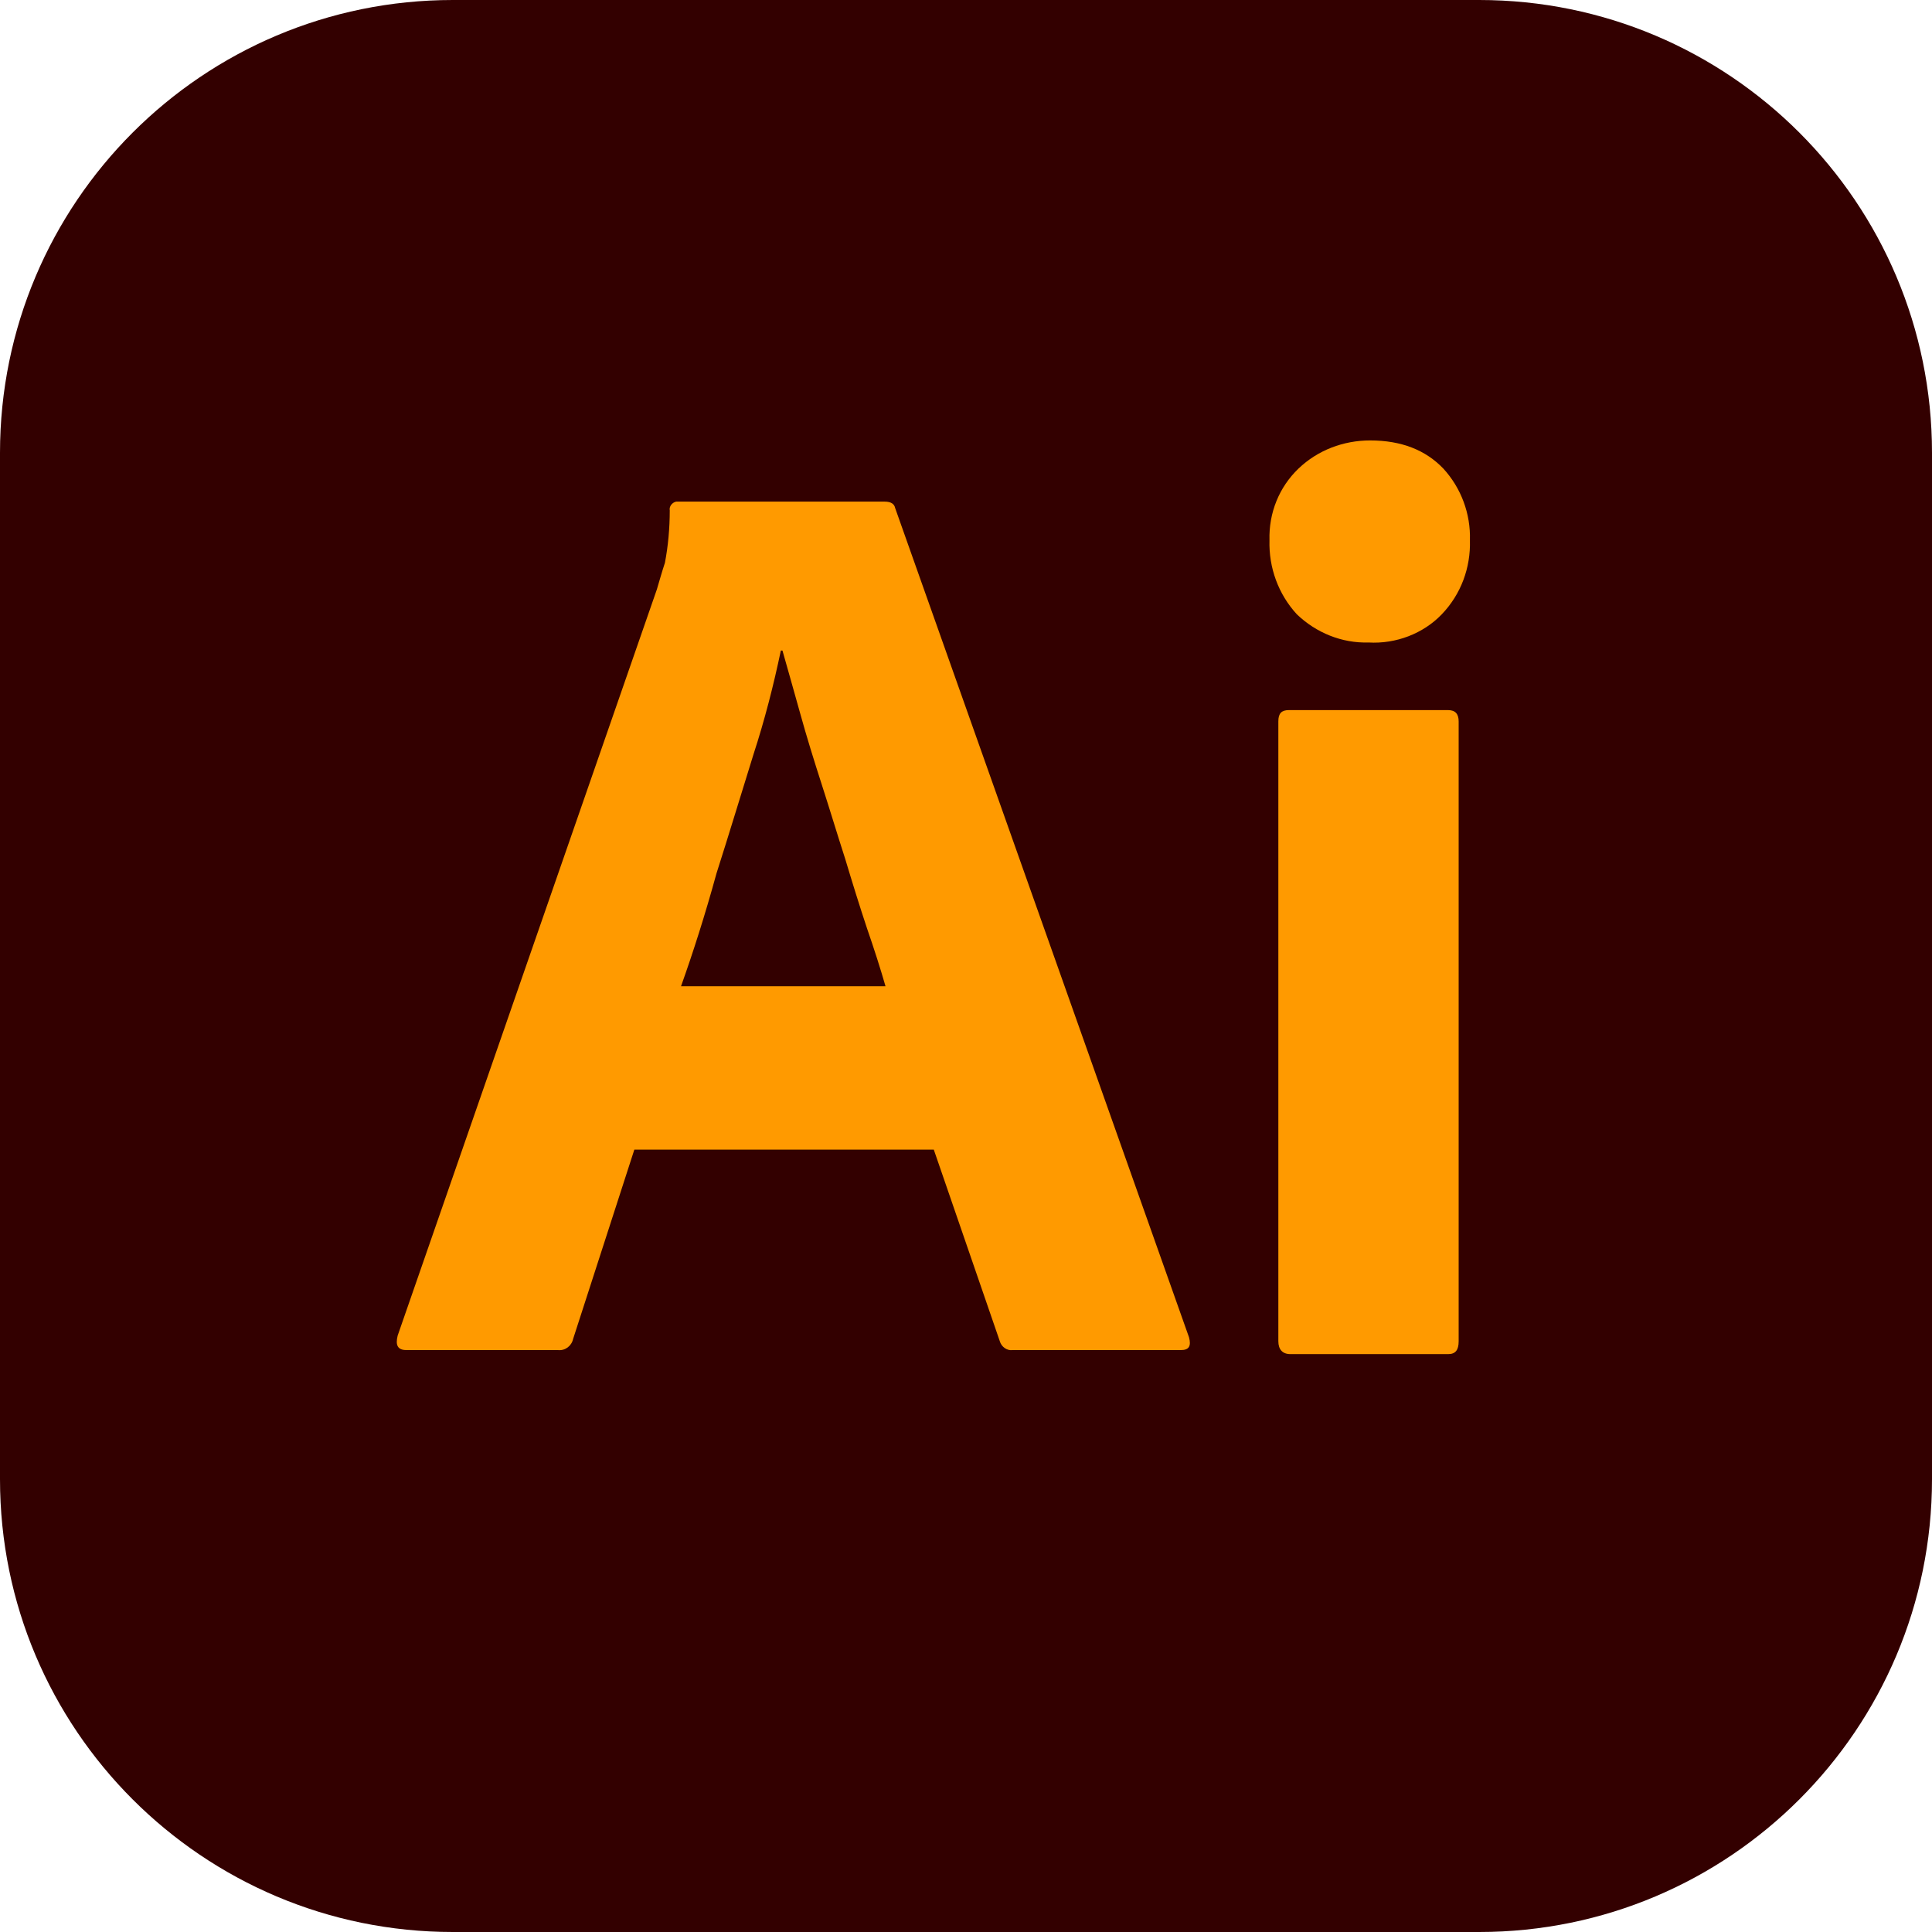
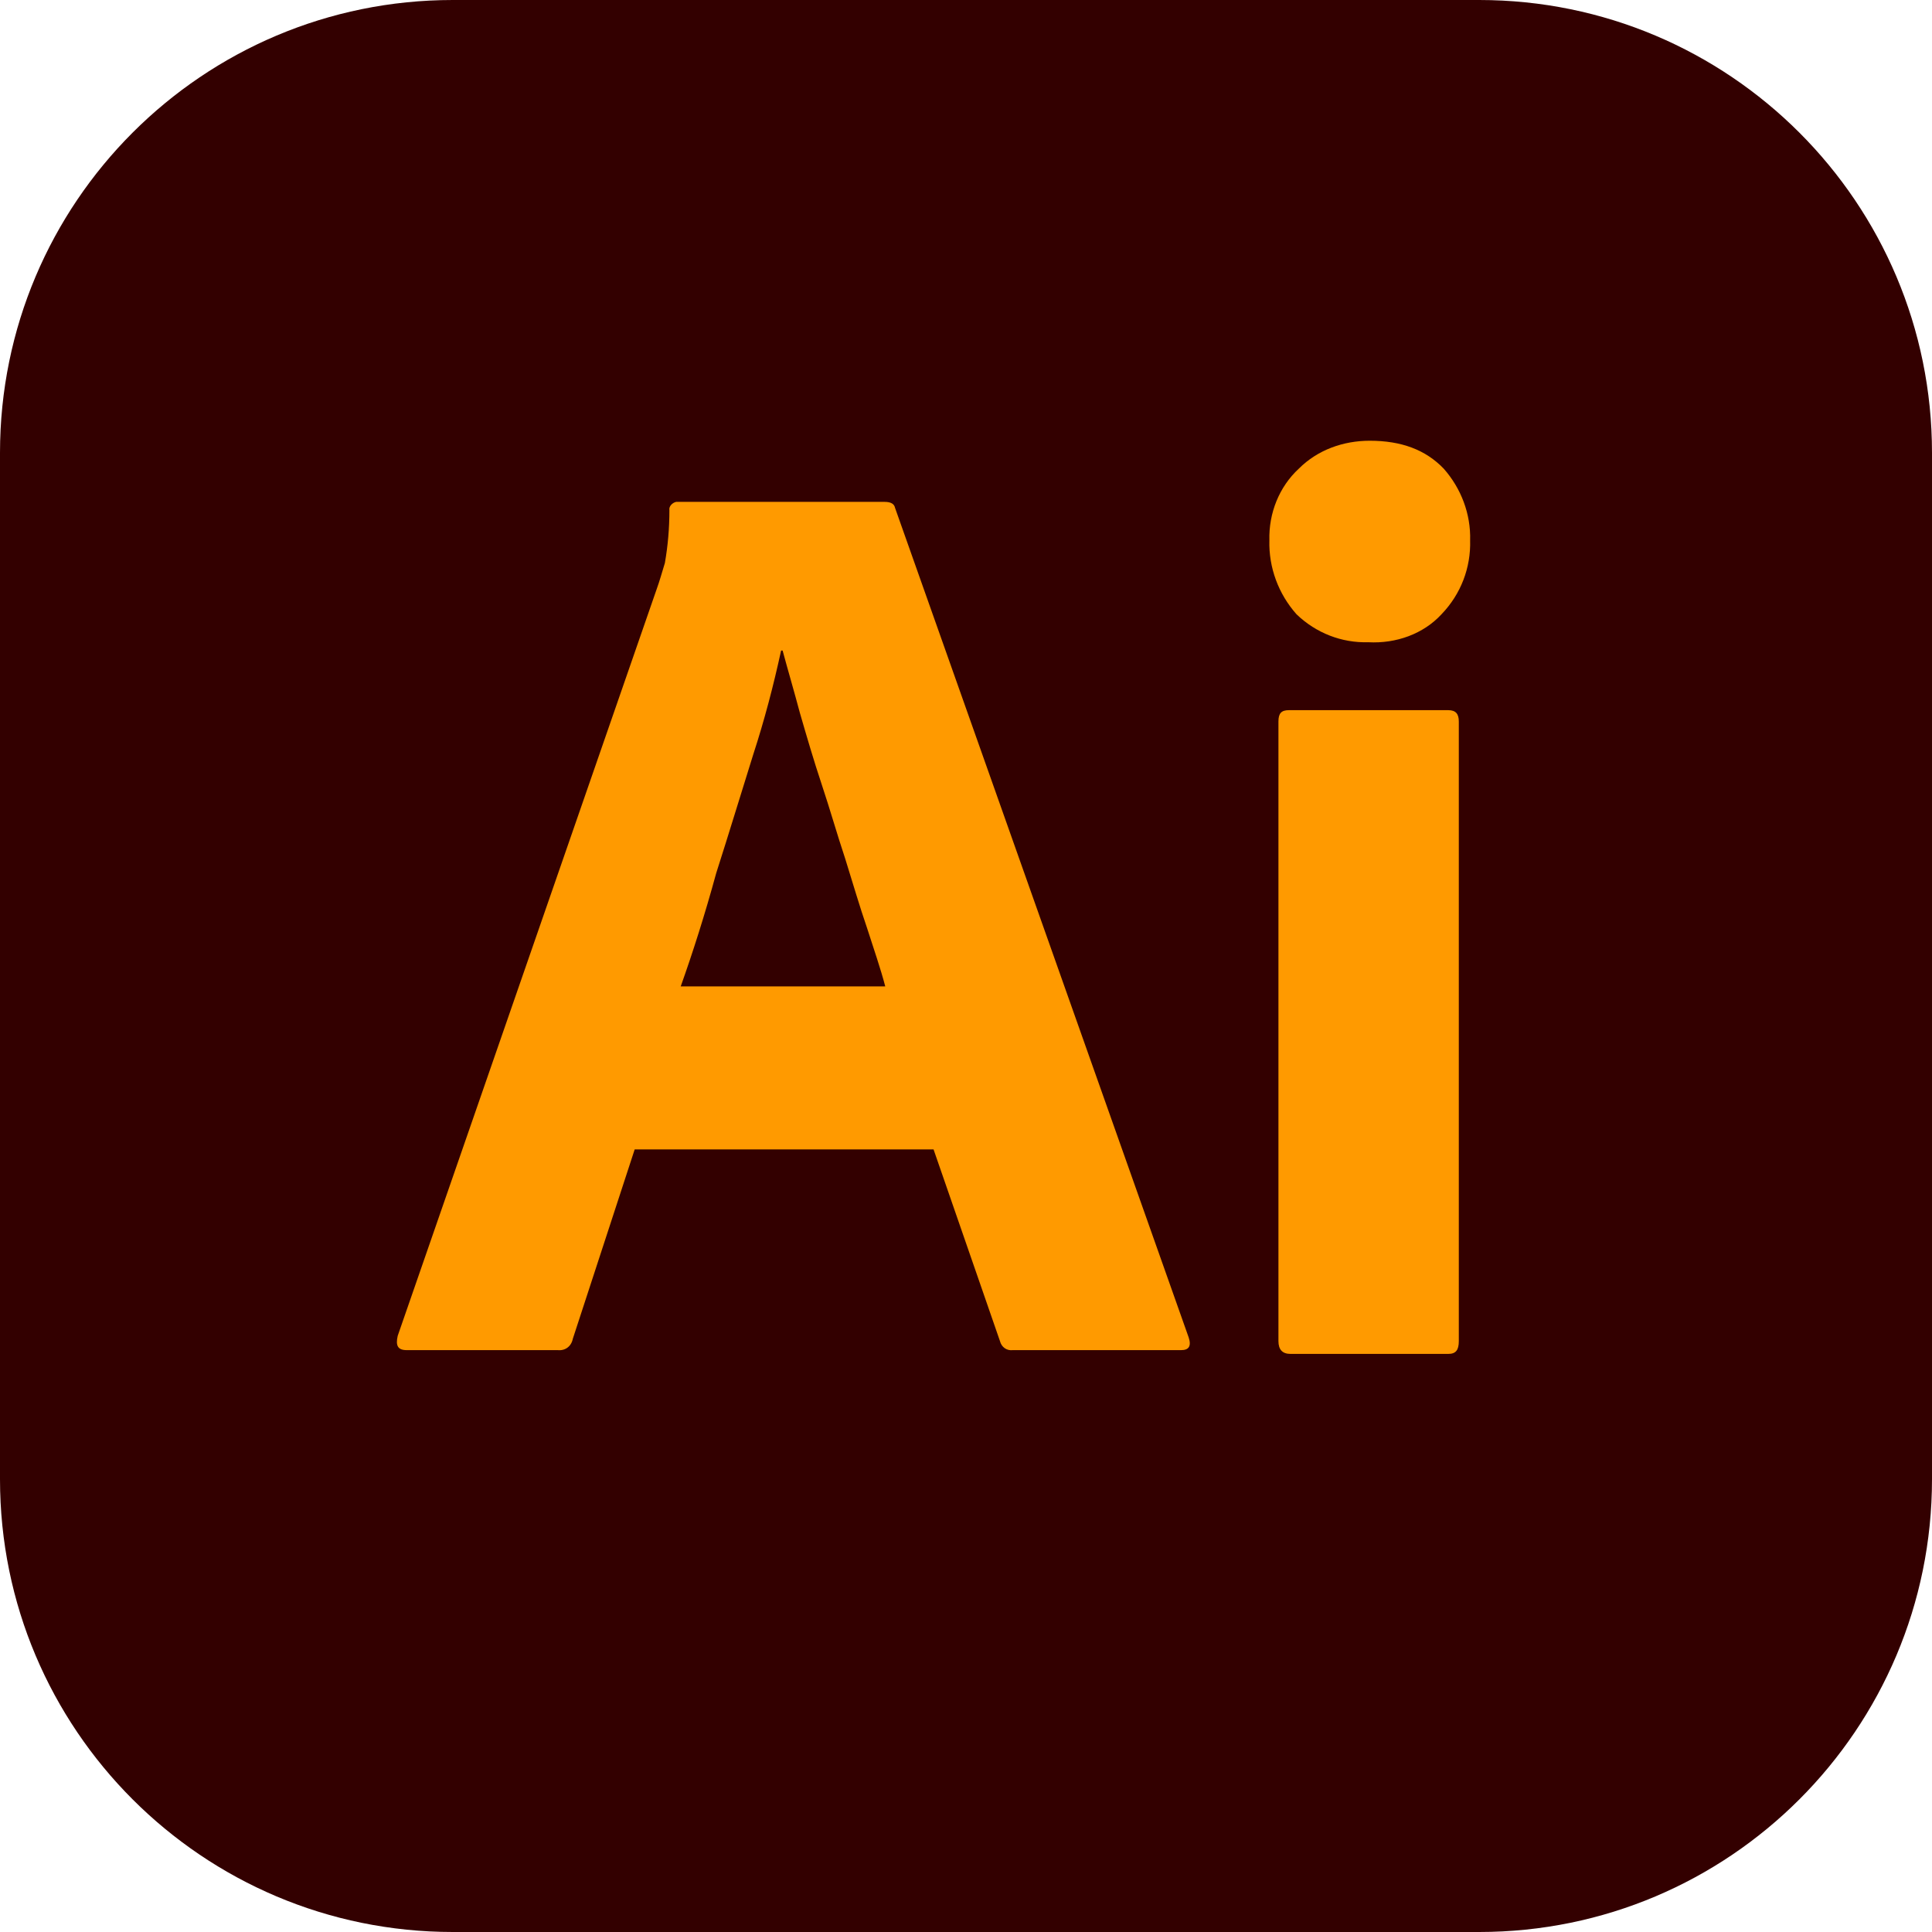
<svg xmlns="http://www.w3.org/2000/svg" fill="none" viewBox="0 0 256 256">
  <rect width="256" height="256" fill="#300" rx="60" />
-   <path fill="#FF9A00" d="M123.733 152.333H84.053L75.946 177.4C75.733 178.36 74.88 179 73.92 178.893H53.866C52.693 178.893 52.373 178.253 52.693 176.973L87.04 78.094C87.36 77.027 87.68 75.853 88.106 74.573C88.533 72.334 88.746 69.987 88.746 67.64C88.64 67.107 89.066 66.573 89.6 66.467H89.92H117.226C118.08 66.467 118.506 66.787 118.613 67.32L157.546 177.187C157.866 178.36 157.546 178.893 156.48 178.893H134.186C133.44 179 132.693 178.467 132.48 177.72L123.733 152.333V152.333ZM90.24 130.68H117.333C116.693 128.44 115.84 125.773 114.88 123C113.92 120.12 112.96 117.027 112 113.827C110.933 110.52 109.973 107.32 108.906 104.013C107.84 100.707 106.88 97.614 106.026 94.52C105.173 91.534 104.426 88.76 103.68 86.2H103.466C102.506 90.787 101.333 95.374 99.84 99.96C98.24 105.08 96.64 110.413 94.933 115.747C93.44 121.187 91.84 126.2 90.24 130.68V130.68Z" />
-   <path fill="#FF9A00" d="M181.333 85.133C177.813 85.24 174.4 83.853 171.84 81.4C169.387 78.733 168.107 75.213 168.213 71.587C168.107 67.96 169.493 64.547 172.053 62.093C174.613 59.64 178.027 58.36 181.547 58.36C185.707 58.36 188.907 59.64 191.253 62.093C193.6 64.653 194.88 68.067 194.773 71.587C194.88 75.213 193.6 78.733 191.04 81.4C188.587 83.96 184.96 85.347 181.333 85.133ZM169.387 177.72V95.587C169.387 94.52 169.813 94.093 170.773 94.093H191.893C192.853 94.093 193.28 94.627 193.28 95.587V177.72C193.28 178.893 192.853 179.427 191.893 179.427H170.987C169.92 179.427 169.387 178.787 169.387 177.72V177.72Z" />
+   <path fill="#FF9A00" d="M123.7 152.3H84.1l-8.2 25.1c-.2 1-1 1.6-2 1.5h-20c-1.2 0-1.5-.6-1.2-1.9L87 78.1c.4-1.1.7-2.2 1.1-3.5.4-2.3.6-4.6.6-7-.1-.5.4-1 .9-1.1h.3 27.3c.9 0 1.3.3 1.4.8l38.9 109.9c.4 1.2 0 1.7-1 1.7H134.2c-.8.1-1.5-.4-1.7-1.2l-8.8-25.4ZM90.2 130.7h27.1c-.6-2.3-1.5-4.9-2.4-7.7-1-2.9-1.9-6-2.9-9.2-1.1-3.3-2-6.5-3.1-9.8s-2-6.4-2.9-9.5c-.8-3-1.6-5.7-2.3-8.3h-.2c-1 4.6-2.2 9.2-3.7 13.8-1.6 5.1-3.2 10.4-4.9 15.7-1.5 5.5-3.1 10.5-4.7 15Zm79.2 47c0 1.1.5 1.7 1.6 1.7h20.9c1 0 1.4-.5 1.4-1.7V95.6c0-1-.4-1.5-1.4-1.5H170.8c-1 0-1.4.4-1.4 1.5v82.1Zm11.9-92.6c3.7.2 7.3-1.1 9.7-3.7 2.6-2.7 3.9-6.2 3.8-9.8.1-3.5-1.2-6.9-3.5-9.5-2.4-2.5-5.6-3.7-9.8-3.7-3.5 0-6.9 1.2-9.4 3.7-2.6 2.4-4 5.9-3.9 9.5-.1 3.6 1.2 7.1 3.6 9.8 2.6 2.5 6 3.8 9.5 3.7Z" />
</svg>
